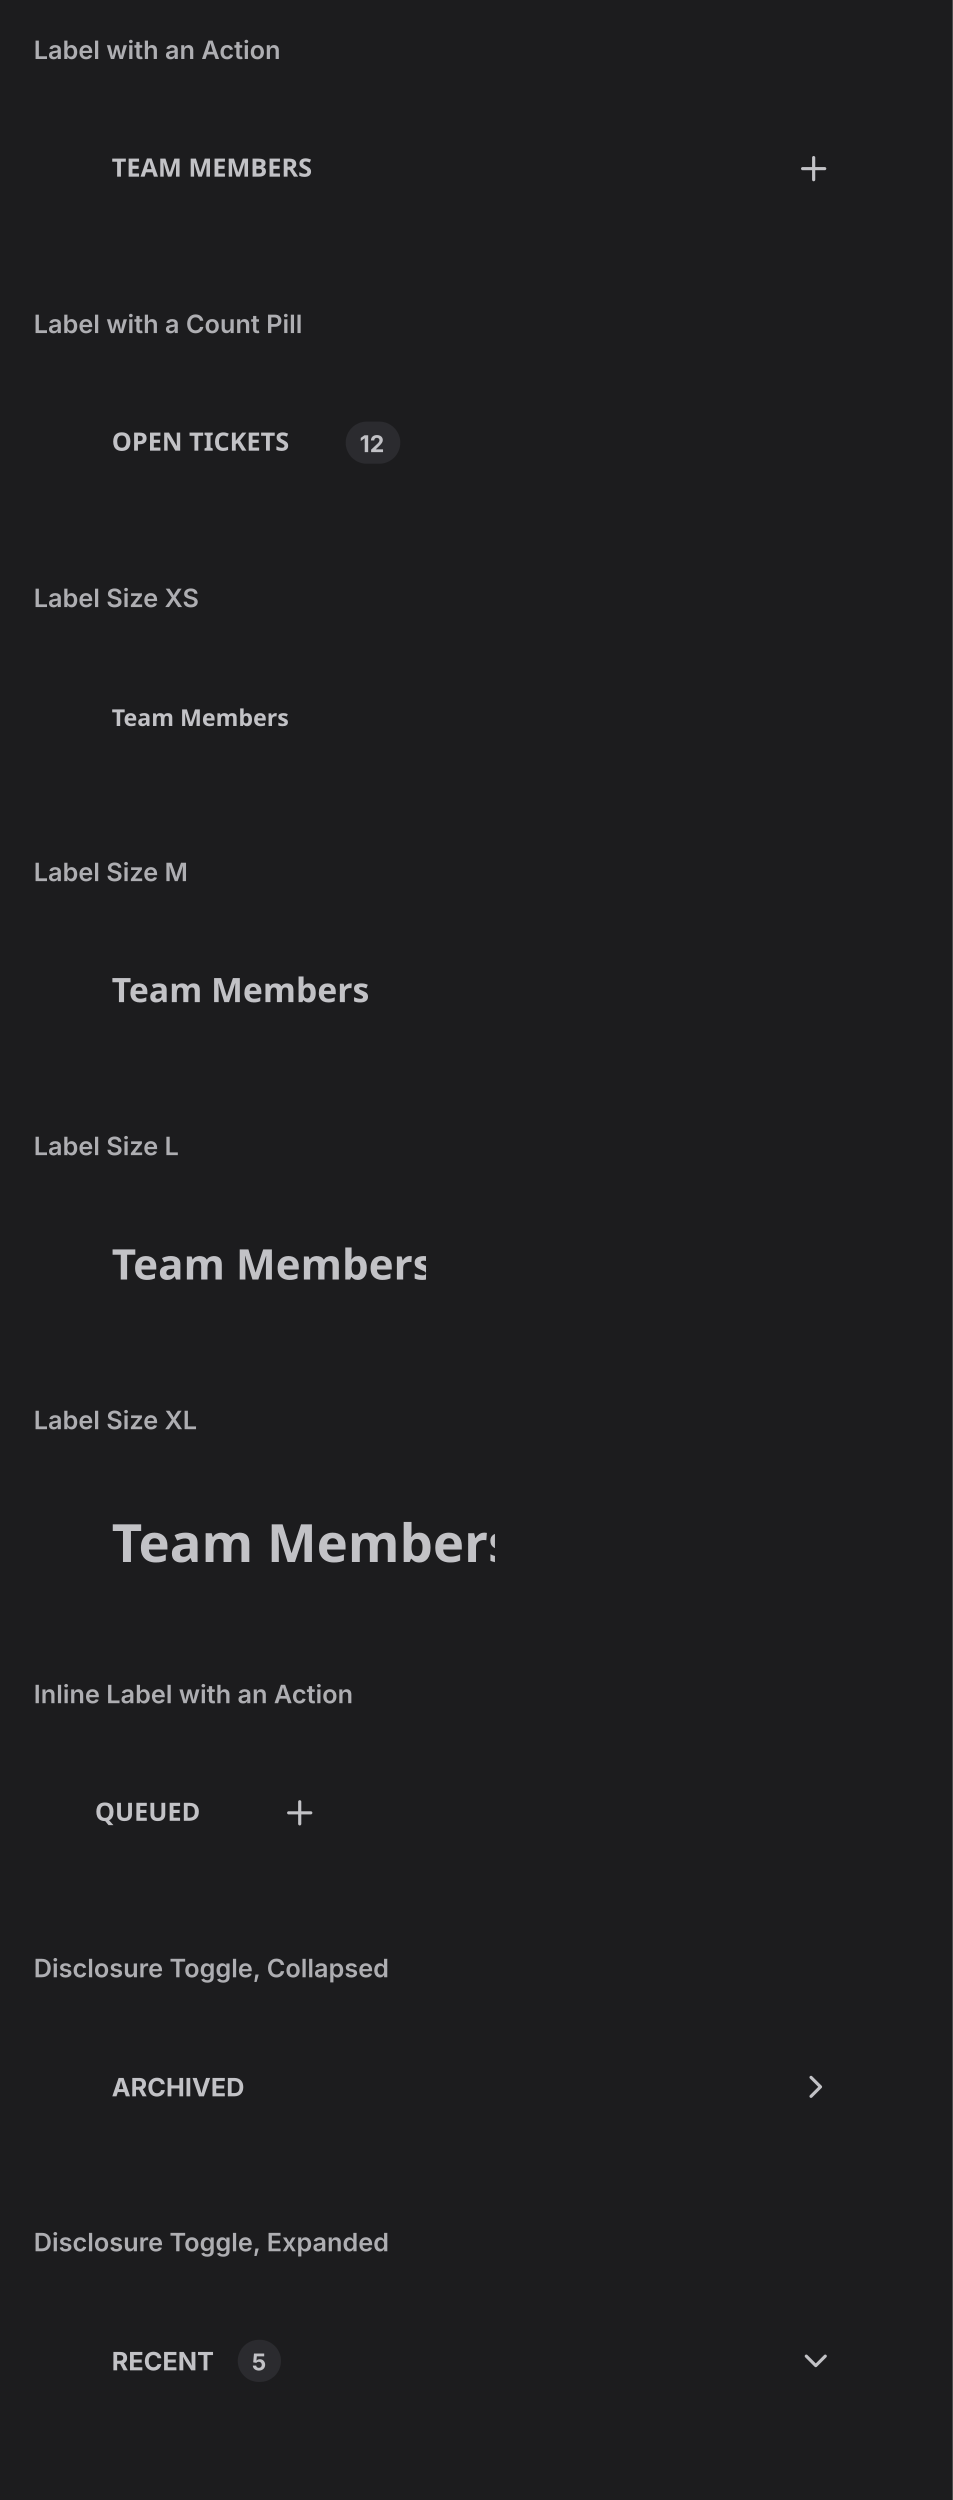
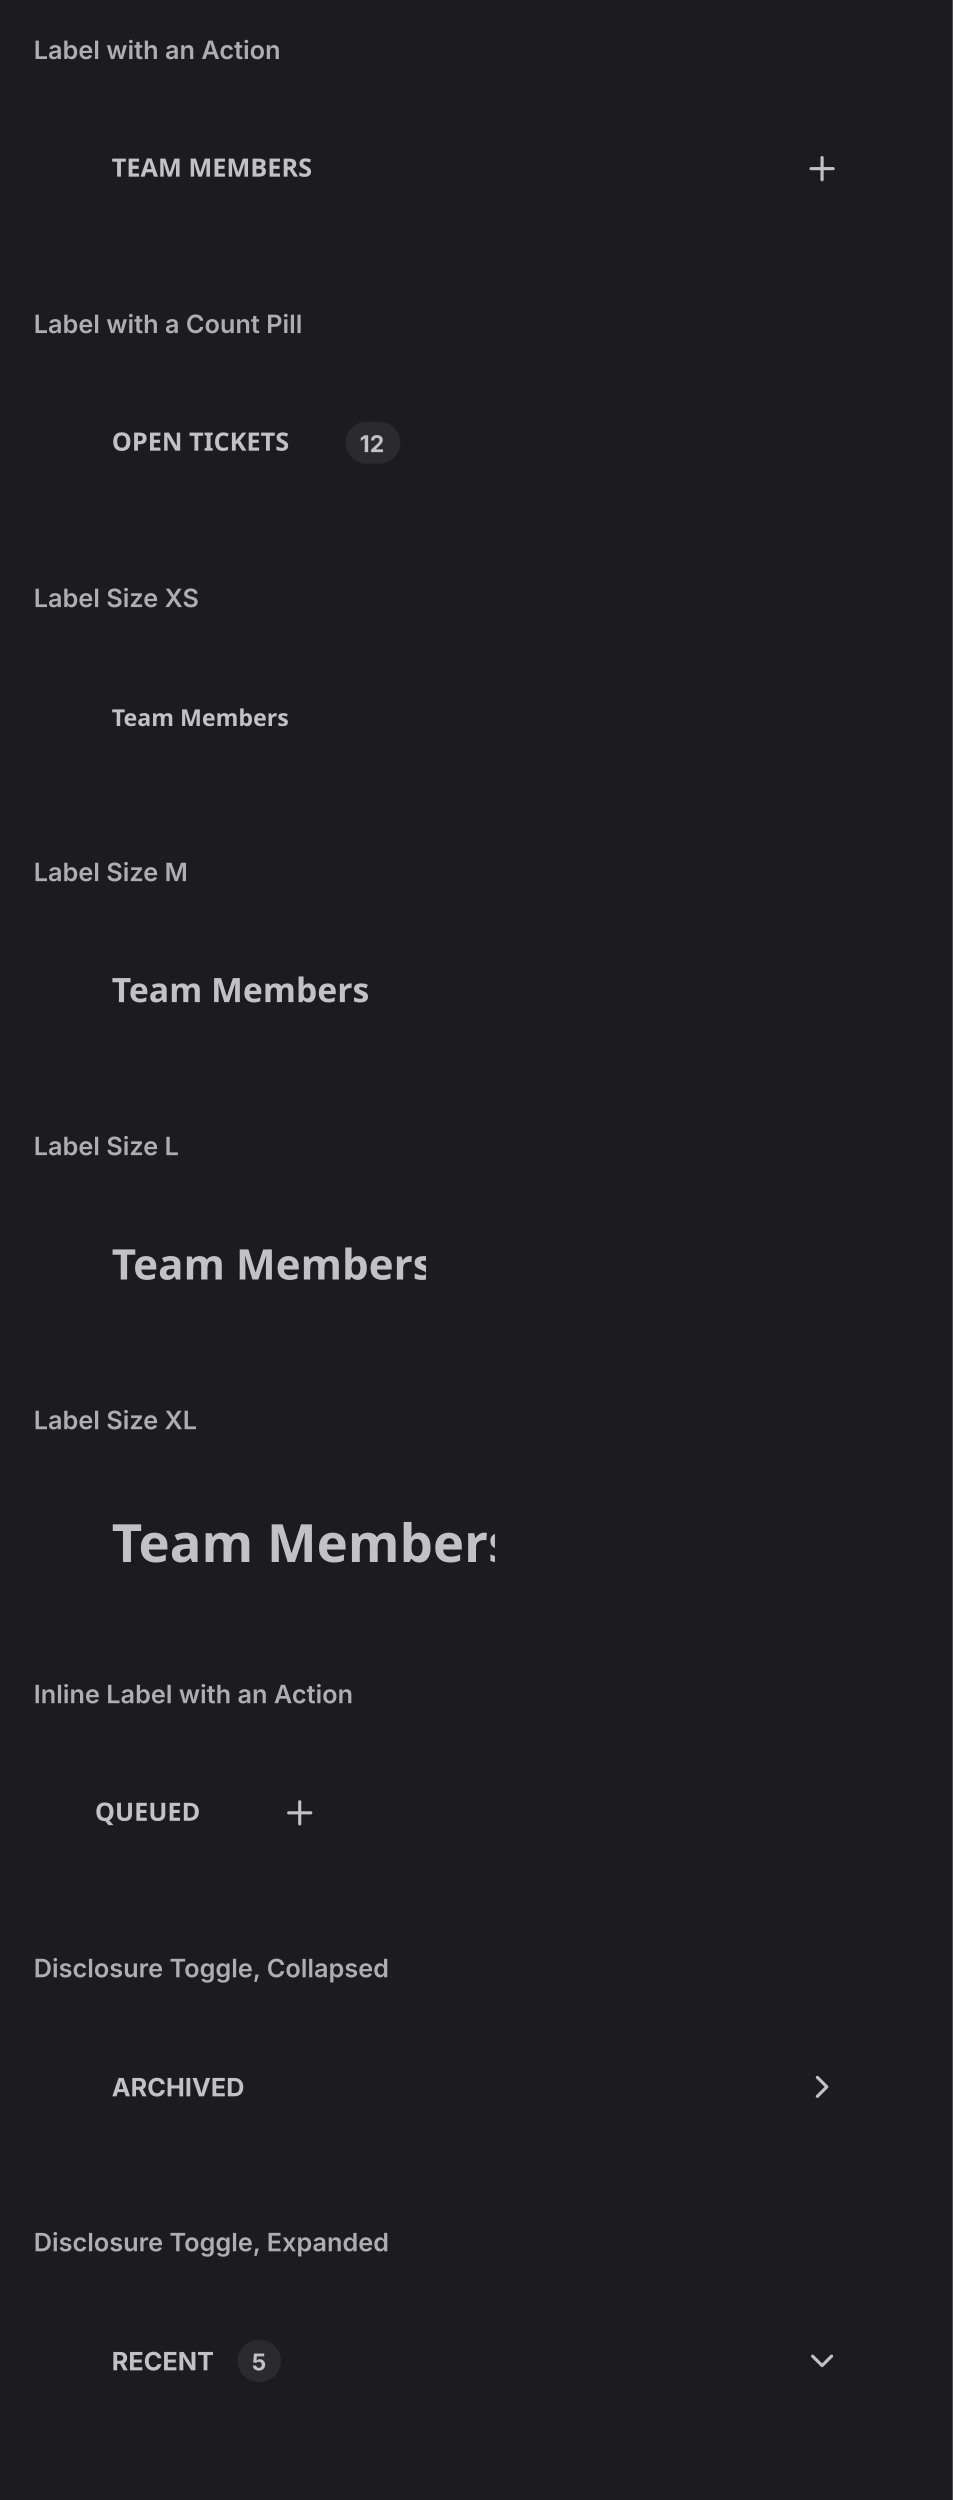
<svg xmlns="http://www.w3.org/2000/svg" viewBox="0 0 452 1186" width="452" height="1186">
  <defs>
    <clipPath id="cp0">
      <rect x="16" y="38" width="420" height="92" />
    </clipPath>
    <clipPath id="cp1">
      <rect x="16" y="168" width="420" height="92" />
    </clipPath>
    <clipPath id="cp2">
      <rect x="16" y="298" width="420" height="92" />
    </clipPath>
    <clipPath id="cp3">
      <rect x="16" y="428" width="420" height="92" />
    </clipPath>
    <clipPath id="cp4">
      <rect x="16" y="558" width="420" height="92" />
    </clipPath>
    <clipPath id="cp5">
      <rect x="16" y="688" width="420" height="92" />
    </clipPath>
    <clipPath id="cp6">
      <rect x="16" y="818" width="420" height="92" />
    </clipPath>
    <clipPath id="cp7">
      <rect x="16" y="948" width="420" height="92" />
    </clipPath>
    <clipPath id="cp8">
      <rect x="16" y="1078" width="420" height="92" />
    </clipPath>
    <clipPath id="ct9">
      <rect x="16" y="16" width="420" height="22" />
    </clipPath>
    <clipPath id="irc10">
      <rect x="16" y="38" width="420" height="92" rx="0" />
    </clipPath>
    <clipPath id="ct12">
      <rect x="16" y="146" width="420" height="22" />
    </clipPath>
    <clipPath id="irc13">
      <rect x="16" y="168" width="420" height="92" rx="0" />
    </clipPath>
    <clipPath id="ct15">
      <rect x="16" y="276" width="420" height="22" />
    </clipPath>
    <clipPath id="irc16">
      <rect x="16" y="298" width="420" height="92" rx="0" />
    </clipPath>
    <clipPath id="ct18">
      <rect x="16" y="406" width="420" height="22" />
    </clipPath>
    <clipPath id="irc19">
      <rect x="16" y="428" width="420" height="92" rx="0" />
    </clipPath>
    <clipPath id="ct21">
      <rect x="16" y="536" width="420" height="22" />
    </clipPath>
    <clipPath id="irc22">
      <rect x="16" y="558" width="420" height="92" rx="0" />
    </clipPath>
    <clipPath id="ct24">
      <rect x="16" y="666" width="420" height="22" />
    </clipPath>
    <clipPath id="irc25">
      <rect x="16" y="688" width="420" height="92" rx="0" />
    </clipPath>
    <clipPath id="ct27">
      <rect x="16" y="796" width="420" height="22" />
    </clipPath>
    <clipPath id="irc28">
      <rect x="16" y="818" width="420" height="92" rx="0" />
    </clipPath>
    <clipPath id="ct30">
      <rect x="16" y="926" width="420" height="22" />
    </clipPath>
    <clipPath id="irc31">
      <rect x="16" y="948" width="420" height="92" rx="0" />
    </clipPath>
    <clipPath id="ct33">
      <rect x="16" y="1056" width="420" height="22" />
    </clipPath>
    <clipPath id="irc34">
      <rect x="16" y="1078" width="420" height="92" rx="0" />
    </clipPath>
  </defs>
  <rect x="0" y="0" width="452" height="1186" rx="0" fill="rgb(28,28,30)" />
  <text x="16" y="28" font-family="system-ui, &quot;-apple-system&quot;, sans-serif" font-size="12" font-weight="600" fill="rgb(174,174,178)">Label with an Action</text>
  <g clip-path="url(#cp0)">
    <g clip-path="url(#irc10)">
      <clipPath id="svgimg11vclip">
        <rect x="16" y="38" width="420" height="92" />
      </clipPath>
      <g clip-path="url(#svgimg11vclip)">
        <g transform="translate(16 38)">
          <defs>
            <clipPath id="svgimg11cp0">
              <rect x="29" y="26.8" width="120.6" height="30.4" />
            </clipPath>
            <clipPath id="svgimg11ct1">
              <rect x="29" y="26.8" width="120.6" height="30.4" />
            </clipPath>
            <clipPath id="svgimg11cp2">
-               <rect x="361" y="33" width="18" height="18" />
-             </clipPath>
-           </defs>
-           <rect x="28.5" y="20.5" width="315" height="43" rx="11.5" fill="none" stroke="rgba(0,0,0,0)" stroke-width="1" />
+               <rect x="365" y="33" width="18" height="18" />
+             </clipPath>
+           </defs>
+           <rect x="28.5" y="20.5" width="319" height="43" rx="11.5" fill="none" stroke="rgba(0,0,0,0)" stroke-width="1" />
          <g clip-path="url(#svgimg11cp0)">
            <g clip-path="url(#svgimg11ct1)">
              <text x="37" y="45.8" font-family="&quot;ui-sans-serif&quot;, system-ui, sans-serif" font-size="12" font-weight="650" fill="rgb(194,194,198)">TEAM MEMBERS</text>
            </g>
          </g>
-           <rect x="352.5" y="24.5" width="35" height="35" rx="11.5" fill="none" stroke="rgba(0,0,0,0)" stroke-width="1" />
+           <rect x="356.5" y="24.5" width="35" height="35" rx="11.5" fill="none" stroke="rgba(0,0,0,0)" stroke-width="1" />
          <g clip-path="url(#svgimg11cp2)">
            <g color="rgb(194, 194, 198)">
              <clipPath id="svgimg11svgic3">
-                 <rect x="361" y="33" width="18" height="18" />
+                 <rect x="365" y="33" width="18" height="18" />
              </clipPath>
              <g clip-path="url(#svgimg11svgic3)">
-                 <g transform="matrix(.75 0 0 .75 361 33)">
+                 <g transform="matrix(.75 0 0 .75 365 33)">
                  <path d="M5 12h14" style="marker:none;vector-effect:none;color-interpolation:srgb" fill="none" stroke="rgb(194, 194, 198)" stroke-width="2px" stroke-dasharray="none" stroke-linecap="round" stroke-linejoin="round" stroke-opacity="1" fill-opacity="1" opacity="1" />
                  <path d="M12 5v14" style="marker:none;vector-effect:none;color-interpolation:srgb" fill="none" stroke="rgb(194, 194, 198)" stroke-width="2px" stroke-dasharray="none" stroke-linecap="round" stroke-linejoin="round" stroke-opacity="1" fill-opacity="1" opacity="1" />
                </g>
              </g>
            </g>
          </g>
          <g data-domotion-pseudo-source="blink-pseudo-fragment-v1" data-domotion-pseudo="::before" data-domotion-pseudo-owner="source-fragments">
            <g />
          </g>
        </g>
      </g>
    </g>
  </g>
  <text x="16" y="158" font-family="system-ui, &quot;-apple-system&quot;, sans-serif" font-size="12" font-weight="600" fill="rgb(174,174,178)">Label with a Count Pill</text>
  <g clip-path="url(#cp1)">
    <g clip-path="url(#irc13)">
      <clipPath id="svgimg14vclip">
        <rect x="16" y="168" width="420" height="92" />
      </clipPath>
      <g clip-path="url(#svgimg14vclip)">
        <g transform="translate(16 168)">
          <defs>
            <clipPath id="svgimg14cp0">
              <rect x="29" y="26.8" width="111" height="30.4" />
            </clipPath>
            <clipPath id="svgimg14ct1">
              <rect x="29" y="26.8" width="111" height="30.4" />
            </clipPath>
            <clipPath id="svgimg14ct2">
              <rect x="148" y="32" width="25.9" height="20" />
            </clipPath>
          </defs>
          <rect x="28.5" y="20.5" width="363" height="43" rx="11.5" fill="none" stroke="rgba(0,0,0,0)" stroke-width="1" />
          <g clip-path="url(#svgimg14cp0)">
            <g clip-path="url(#svgimg14ct1)">
              <text x="37" y="45.8" font-family="&quot;ui-sans-serif&quot;, system-ui, sans-serif" font-size="12" font-weight="650" fill="rgb(194,194,198)">OPEN TICKETS</text>
            </g>
          </g>
          <rect x="148" y="32" width="25.9" height="20" rx="10" fill="rgba(228,228,255,0.075)" />
          <rect x="148.5" y="32.5" width="25" height="19" rx="9.5" fill="none" stroke="rgba(0,0,0,0)" stroke-width="1" />
          <text x="154.64" y="46.5" font-family="system-ui, &quot;-apple-system&quot;, sans-serif" font-size="11" font-weight="650" fill="rgb(194,194,198)">12</text>
        </g>
      </g>
    </g>
  </g>
  <text x="16" y="288" font-family="system-ui, &quot;-apple-system&quot;, sans-serif" font-size="12" font-weight="600" fill="rgb(174,174,178)">Label Size XS</text>
  <g clip-path="url(#cp2)">
    <g clip-path="url(#irc16)">
      <clipPath id="svgimg17vclip">
        <rect x="16" y="298" width="420" height="92" />
      </clipPath>
      <g clip-path="url(#svgimg17vclip)">
        <g transform="translate(16 298)">
          <defs>
            <clipPath id="svgimg17cp0">
              <rect x="29" y="27.4" width="105.2" height="29.2" />
            </clipPath>
            <clipPath id="svgimg17ct1">
              <rect x="29" y="27.4" width="105.2" height="29.2" />
            </clipPath>
          </defs>
          <rect x="28.5" y="20.5" width="363" height="43" rx="11.5" fill="none" stroke="rgba(0,0,0,0)" stroke-width="1" />
          <g clip-path="url(#svgimg17cp0)">
            <g clip-path="url(#svgimg17ct1)">
              <text x="37" y="46.41" font-family="&quot;ui-sans-serif&quot;, system-ui, sans-serif" font-size="11" font-weight="650" fill="rgb(194,194,198)">Team Members</text>
            </g>
          </g>
        </g>
      </g>
    </g>
  </g>
  <text x="16" y="418" font-family="system-ui, &quot;-apple-system&quot;, sans-serif" font-size="12" font-weight="600" fill="rgb(174,174,178)">Label Size M</text>
  <g clip-path="url(#cp3)">
    <g clip-path="url(#irc19)">
      <clipPath id="svgimg20vclip">
        <rect x="16" y="428" width="420" height="92" />
      </clipPath>
      <g clip-path="url(#svgimg20vclip)">
        <g transform="translate(16 428)">
          <defs>
            <clipPath id="svgimg20cp0">
              <rect x="29" y="24.4" width="132.1" height="35.2" />
            </clipPath>
            <clipPath id="svgimg20ct1">
              <rect x="29" y="24.4" width="132.1" height="35.2" />
            </clipPath>
          </defs>
          <rect x="28.5" y="20.5" width="363" height="43" rx="11.5" fill="none" stroke="rgba(0,0,0,0)" stroke-width="1" />
          <g clip-path="url(#svgimg20cp0)">
            <g clip-path="url(#svgimg20ct1)">
              <text x="37" y="47.41" font-family="&quot;ui-sans-serif&quot;, system-ui, sans-serif" font-size="16" font-weight="600" fill="rgb(194,194,198)">Team Members</text>
            </g>
          </g>
        </g>
      </g>
    </g>
  </g>
  <text x="16" y="548" font-family="system-ui, &quot;-apple-system&quot;, sans-serif" font-size="12" font-weight="600" fill="rgb(174,174,178)">Label Size L</text>
  <g clip-path="url(#cp4)">
    <g clip-path="url(#irc22)">
      <clipPath id="svgimg23vclip">
        <rect x="16" y="558" width="420" height="92" />
      </clipPath>
      <g clip-path="url(#svgimg23vclip)">
        <g transform="translate(16 558)">
          <defs>
            <clipPath id="svgimg23cp0">
              <rect x="29" y="22" width="157.1" height="40" />
            </clipPath>
            <clipPath id="svgimg23ct1">
              <rect x="29" y="22" width="157.1" height="40" />
            </clipPath>
          </defs>
          <rect x="28.5" y="20.5" width="363" height="43" rx="11.5" fill="none" stroke="rgba(0,0,0,0)" stroke-width="1" />
          <g clip-path="url(#svgimg23cp0)">
            <g clip-path="url(#svgimg23ct1)">
              <text x="37" y="49" font-family="&quot;ui-sans-serif&quot;, system-ui, sans-serif" font-size="20" font-weight="600" fill="rgb(194,194,198)">Team Members</text>
            </g>
          </g>
        </g>
      </g>
    </g>
  </g>
  <text x="16" y="678" font-family="system-ui, &quot;-apple-system&quot;, sans-serif" font-size="12" font-weight="600" fill="rgb(174,174,178)">Label Size XL</text>
  <g clip-path="url(#cp5)">
    <g clip-path="url(#irc25)">
      <clipPath id="svgimg26vclip">
        <rect x="16" y="688" width="420" height="92" />
      </clipPath>
      <g clip-path="url(#svgimg26vclip)">
        <g transform="translate(16 688)">
          <defs>
            <clipPath id="svgimg26cp0">
              <rect x="29" y="21" width="189.8" height="46" />
            </clipPath>
            <clipPath id="svgimg26ct1">
              <rect x="29" y="21" width="189.8" height="46" />
            </clipPath>
          </defs>
          <rect x="28.5" y="20.5" width="363" height="47" rx="11.5" fill="none" stroke="rgba(0,0,0,0)" stroke-width="1" />
          <g clip-path="url(#svgimg26cp0)">
            <g clip-path="url(#svgimg26ct1)">
              <text x="37" y="53" font-family="&quot;ui-sans-serif&quot;, system-ui, sans-serif" font-size="25" font-weight="600" fill="rgb(194,194,198)">Team Members</text>
            </g>
          </g>
        </g>
      </g>
    </g>
  </g>
  <text x="16" y="808" font-family="system-ui, &quot;-apple-system&quot;, sans-serif" font-size="12" font-weight="600" fill="rgb(174,174,178)">Inline Label with an Action</text>
  <g clip-path="url(#cp6)">
    <g clip-path="url(#irc28)">
      <clipPath id="svgimg29vclip">
        <rect x="16" y="818" width="420" height="92" />
      </clipPath>
      <g clip-path="url(#svgimg29vclip)">
        <g transform="translate(16 818)">
          <defs>
            <clipPath id="svgimg29cp0">
              <rect x="21" y="26.8" width="70.2" height="30.4" />
            </clipPath>
            <clipPath id="svgimg29ct1">
              <rect x="21" y="26.8" width="70.2" height="30.4" />
            </clipPath>
            <clipPath id="svgimg29cp2">
              <rect x="117" y="33" width="18.2" height="18" />
            </clipPath>
          </defs>
          <rect x="20.5" y="20.5" width="71" height="43" rx="11.5" fill="none" stroke="rgba(0,0,0,0)" stroke-width="1" />
          <g clip-path="url(#svgimg29cp0)">
            <g clip-path="url(#svgimg29ct1)">
              <text x="29" y="45.8" font-family="&quot;ui-sans-serif&quot;, system-ui, sans-serif" font-size="12" font-weight="650" fill="rgb(194,194,198)">QUEUED</text>
            </g>
          </g>
          <rect x="108.5" y="24.5" width="35" height="35" rx="11.5" fill="none" stroke="rgba(0,0,0,0)" stroke-width="1" />
          <g clip-path="url(#svgimg29cp2)">
            <g color="rgb(194, 194, 198)">
              <clipPath id="svgimg29svgic3">
                <rect x="117.2" y="33" width="18" height="18" />
              </clipPath>
              <g clip-path="url(#svgimg29svgic3)">
                <g transform="matrix(.75 0 0 .75 117.188 33)">
                  <path d="M5 12h14" style="marker:none;vector-effect:none;color-interpolation:srgb" fill="none" stroke="rgb(194, 194, 198)" stroke-width="2px" stroke-dasharray="none" stroke-linecap="round" stroke-linejoin="round" stroke-opacity="1" fill-opacity="1" opacity="1" />
                  <path d="M12 5v14" style="marker:none;vector-effect:none;color-interpolation:srgb" fill="none" stroke="rgb(194, 194, 198)" stroke-width="2px" stroke-dasharray="none" stroke-linecap="round" stroke-linejoin="round" stroke-opacity="1" fill-opacity="1" opacity="1" />
                </g>
              </g>
            </g>
          </g>
          <g data-domotion-pseudo-source="blink-pseudo-fragment-v1" data-domotion-pseudo="::before" data-domotion-pseudo-owner="source-fragments">
            <g />
          </g>
        </g>
      </g>
    </g>
  </g>
  <text x="16" y="938" font-family="system-ui, &quot;-apple-system&quot;, sans-serif" font-size="12" font-weight="600" fill="rgb(174,174,178)">Disclosure Toggle, Collapsed</text>
  <g clip-path="url(#cp7)">
    <g clip-path="url(#irc31)">
      <clipPath id="svgimg32vclip">
        <rect x="16" y="948" width="420" height="92" />
      </clipPath>
      <g clip-path="url(#svgimg32vclip)">
        <g transform="translate(16 948)">
          <defs>
            <clipPath id="svgimg32cp0">
              <rect x="37" y="34.5" width="67.5" height="15" />
            </clipPath>
            <clipPath id="svgimg32ct1">
              <rect x="37" y="34.5" width="67.5" height="15" />
            </clipPath>
            <clipPath id="svgimg32cp2">
-               <rect x="362" y="33" width="18" height="18" />
+               <rect x="365" y="33" width="18" height="18" />
            </clipPath>
          </defs>
          <rect x="28.5" y="20.5" width="363" height="43" rx="11.5" fill="none" stroke="rgba(0,0,0,0)" stroke-width="1" />
          <g clip-path="url(#svgimg32cp0)">
            <g clip-path="url(#svgimg32ct1)">
              <text x="37" y="46.5" font-family="system-ui, &quot;-apple-system&quot;, sans-serif" font-size="12" font-weight="650" fill="rgb(194,194,198)">ARCHIVED</text>
            </g>
          </g>
          <g clip-path="url(#svgimg32cp2)">
            <g color="rgb(194, 194, 198)">
              <clipPath id="svgimg32svgic3">
-                 <rect x="362" y="33" width="18" height="18" />
+                 <rect x="365" y="33" width="18" height="18" />
              </clipPath>
              <g clip-path="url(#svgimg32svgic3)">
-                 <g transform="matrix(.75 0 0 .75 362 33)">
+                 <g transform="matrix(.75 0 0 .75 365 33)">
                  <path d="m9 18 6-6-6-6" style="marker:none;vector-effect:none;color-interpolation:srgb" fill="none" stroke="rgb(194, 194, 198)" stroke-width="2px" stroke-dasharray="none" stroke-linecap="round" stroke-linejoin="round" stroke-opacity="1" fill-opacity="1" opacity="1" />
                </g>
              </g>
            </g>
          </g>
        </g>
      </g>
    </g>
  </g>
  <text x="16" y="1068" font-family="system-ui, &quot;-apple-system&quot;, sans-serif" font-size="12" font-weight="600" fill="rgb(174,174,178)">Disclosure Toggle, Expanded</text>
  <g clip-path="url(#cp8)">
    <g clip-path="url(#irc34)">
      <clipPath id="svgimg35vclip">
        <rect x="16" y="1078" width="420" height="92" />
      </clipPath>
      <g clip-path="url(#svgimg35vclip)">
        <g transform="translate(16 1078)">
          <defs>
            <clipPath id="svgimg35cp0">
              <rect x="37" y="34.5" width="51.8" height="15" />
            </clipPath>
            <clipPath id="svgimg35ct1">
              <rect x="37" y="34.5" width="51.8" height="15" />
            </clipPath>
            <clipPath id="svgimg35ct2">
              <rect x="96.8" y="32" width="20.5" height="20" />
            </clipPath>
            <clipPath id="svgimg35cp3">
-               <rect x="362" y="33" width="18" height="18" />
+               <rect x="365" y="33" width="18" height="18" />
            </clipPath>
          </defs>
          <rect x="28.5" y="20.5" width="363" height="43" rx="11.5" fill="none" stroke="rgba(0,0,0,0)" stroke-width="1" />
          <g clip-path="url(#svgimg35cp0)">
            <g clip-path="url(#svgimg35ct1)">
              <text x="37" y="46.5" font-family="system-ui, &quot;-apple-system&quot;, sans-serif" font-size="12" font-weight="650" fill="rgb(194,194,198)">RECENT</text>
            </g>
          </g>
          <rect x="96.8" y="32" width="20.5" height="20" rx="10" fill="rgba(228,228,255,0.075)" />
          <rect x="97.5" y="32.5" width="19" height="19" rx="9.5" fill="none" stroke="rgba(0,0,0,0)" stroke-width="1" />
          <text x="103.44" y="46.5" font-family="system-ui, &quot;-apple-system&quot;, sans-serif" font-size="11" font-weight="650" fill="rgb(194,194,198)">5</text>
-           <g transform="rotate(90 371 42)">
+           <g transform="rotate(90 374 42)">
            <g clip-path="url(#svgimg35cp3)">
              <g color="rgb(194, 194, 198)">
                <clipPath id="svgimg35svgic4">
-                   <rect x="362" y="33" width="18" height="18" />
+                   <rect x="365" y="33" width="18" height="18" />
                </clipPath>
                <g clip-path="url(#svgimg35svgic4)">
-                   <g transform="matrix(.75 0 0 .75 362 33)">
+                   <g transform="matrix(.75 0 0 .75 365 33)">
                    <path d="m9 18 6-6-6-6" style="marker:none;vector-effect:none;color-interpolation:srgb" fill="none" stroke="rgb(194, 194, 198)" stroke-width="2px" stroke-dasharray="none" stroke-linecap="round" stroke-linejoin="round" stroke-opacity="1" fill-opacity="1" opacity="1" />
                  </g>
                </g>
              </g>
            </g>
          </g>
        </g>
      </g>
    </g>
  </g>
</svg>
